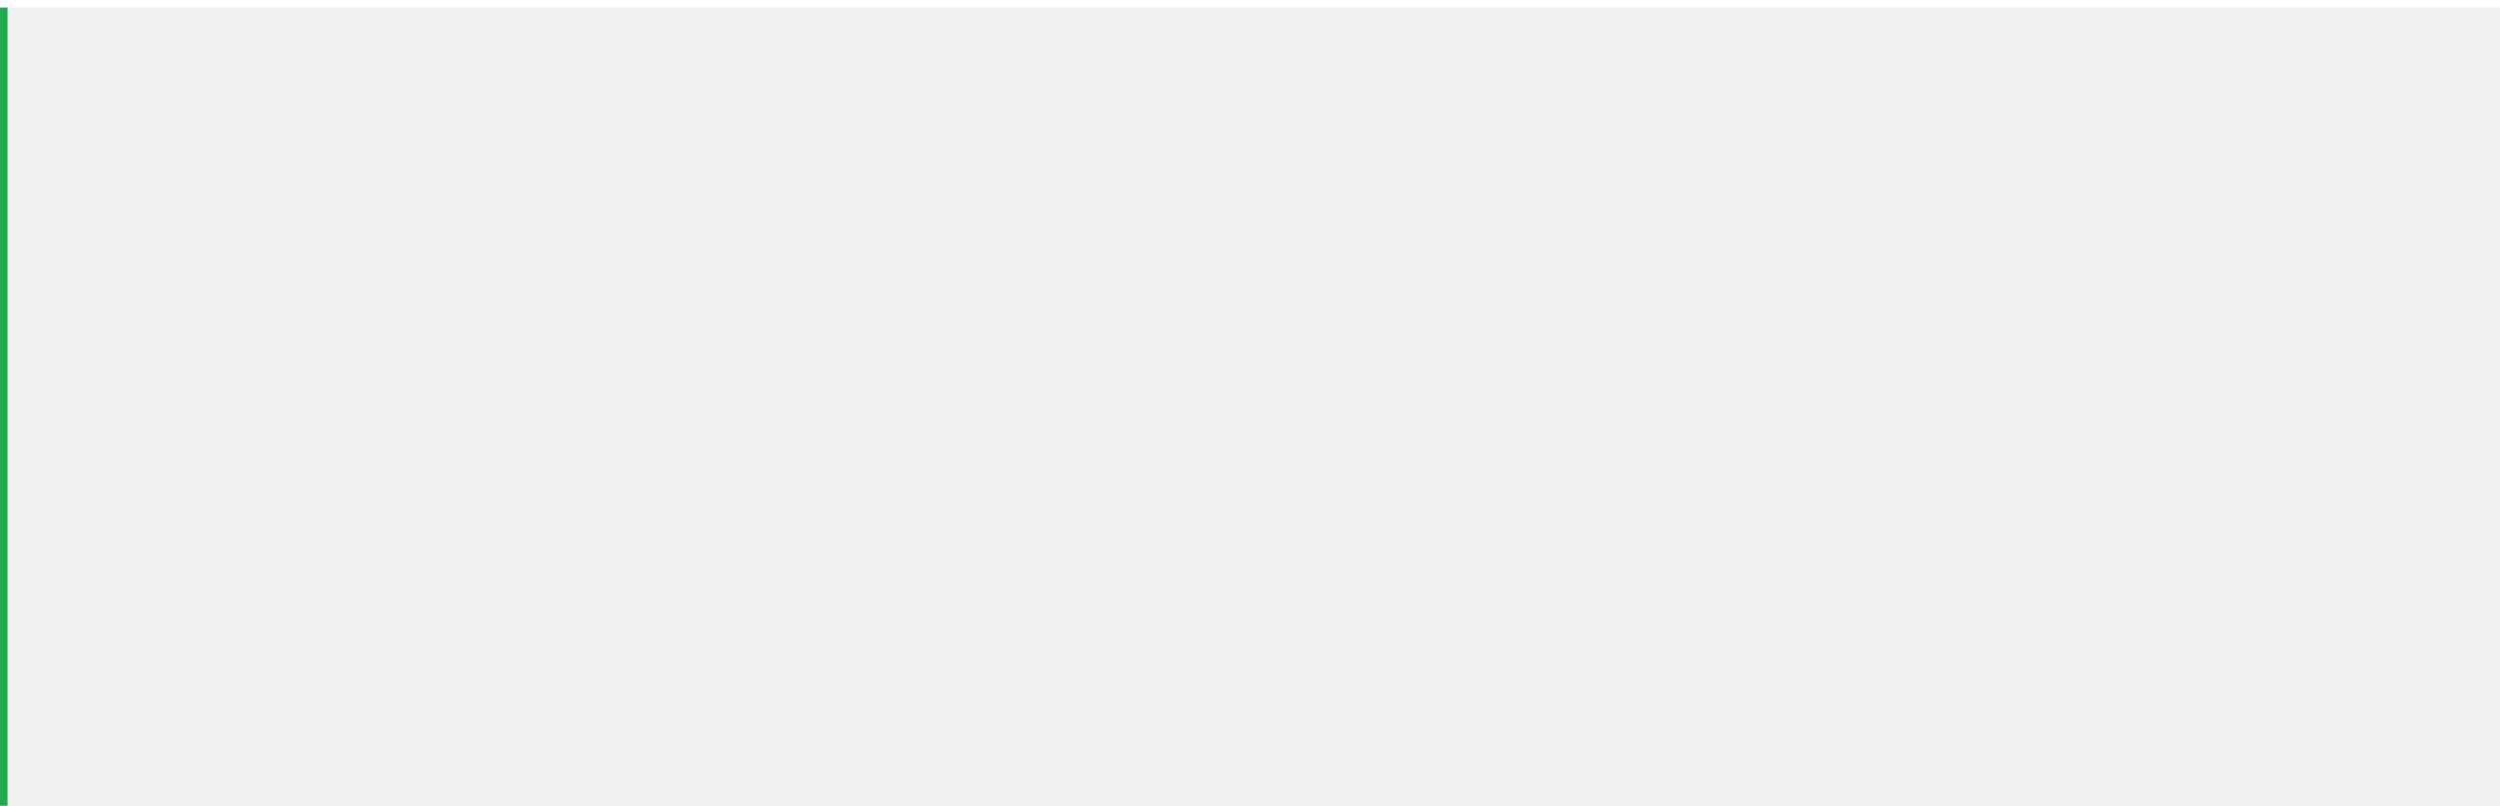
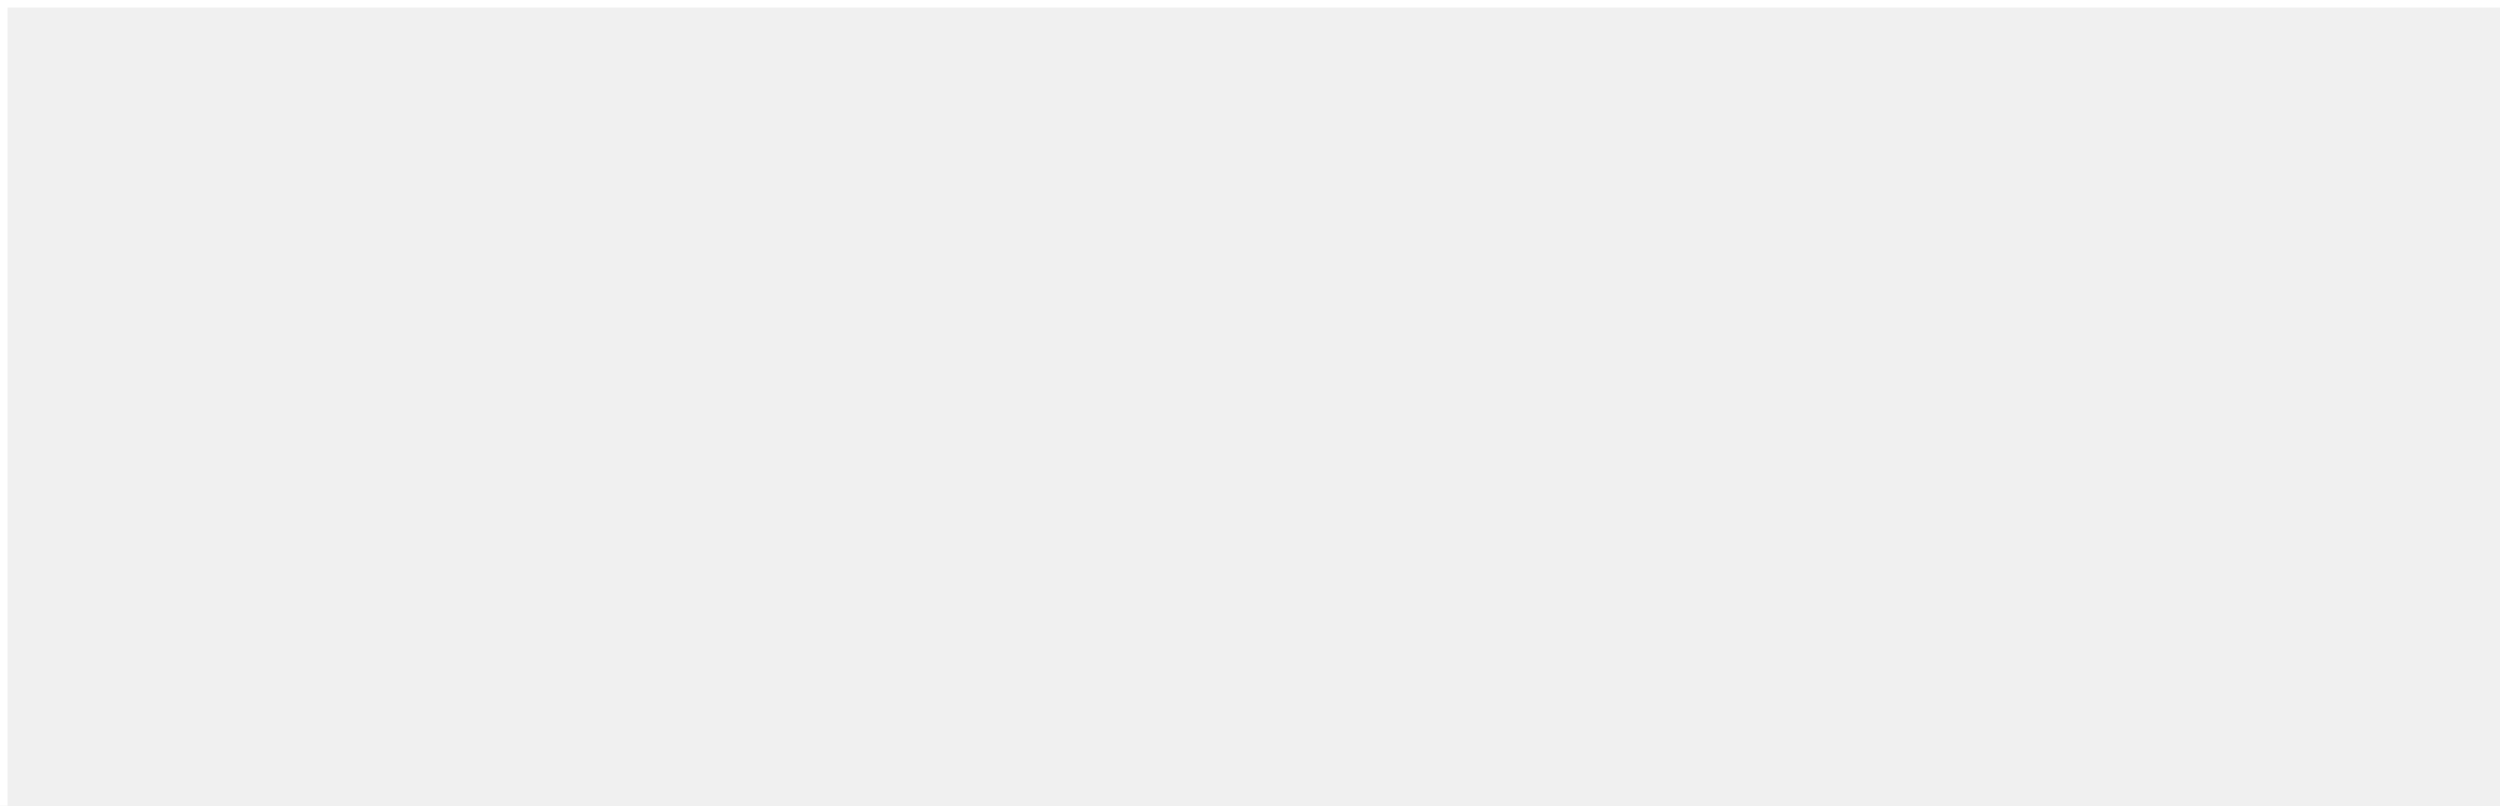
<svg xmlns="http://www.w3.org/2000/svg" width="332" height="107" viewBox="0 0 332 107">
  <g>
    <g>
-       <path fill="#20ab50" d="M0 107h1V0H0z" />
+       <path fill="#fff" d="M0 107h1V0H0z" />
    </g>
    <g>
      <path fill="#fff" d="M0 0v1h332V0z" />
    </g>
  </g>
</svg>
